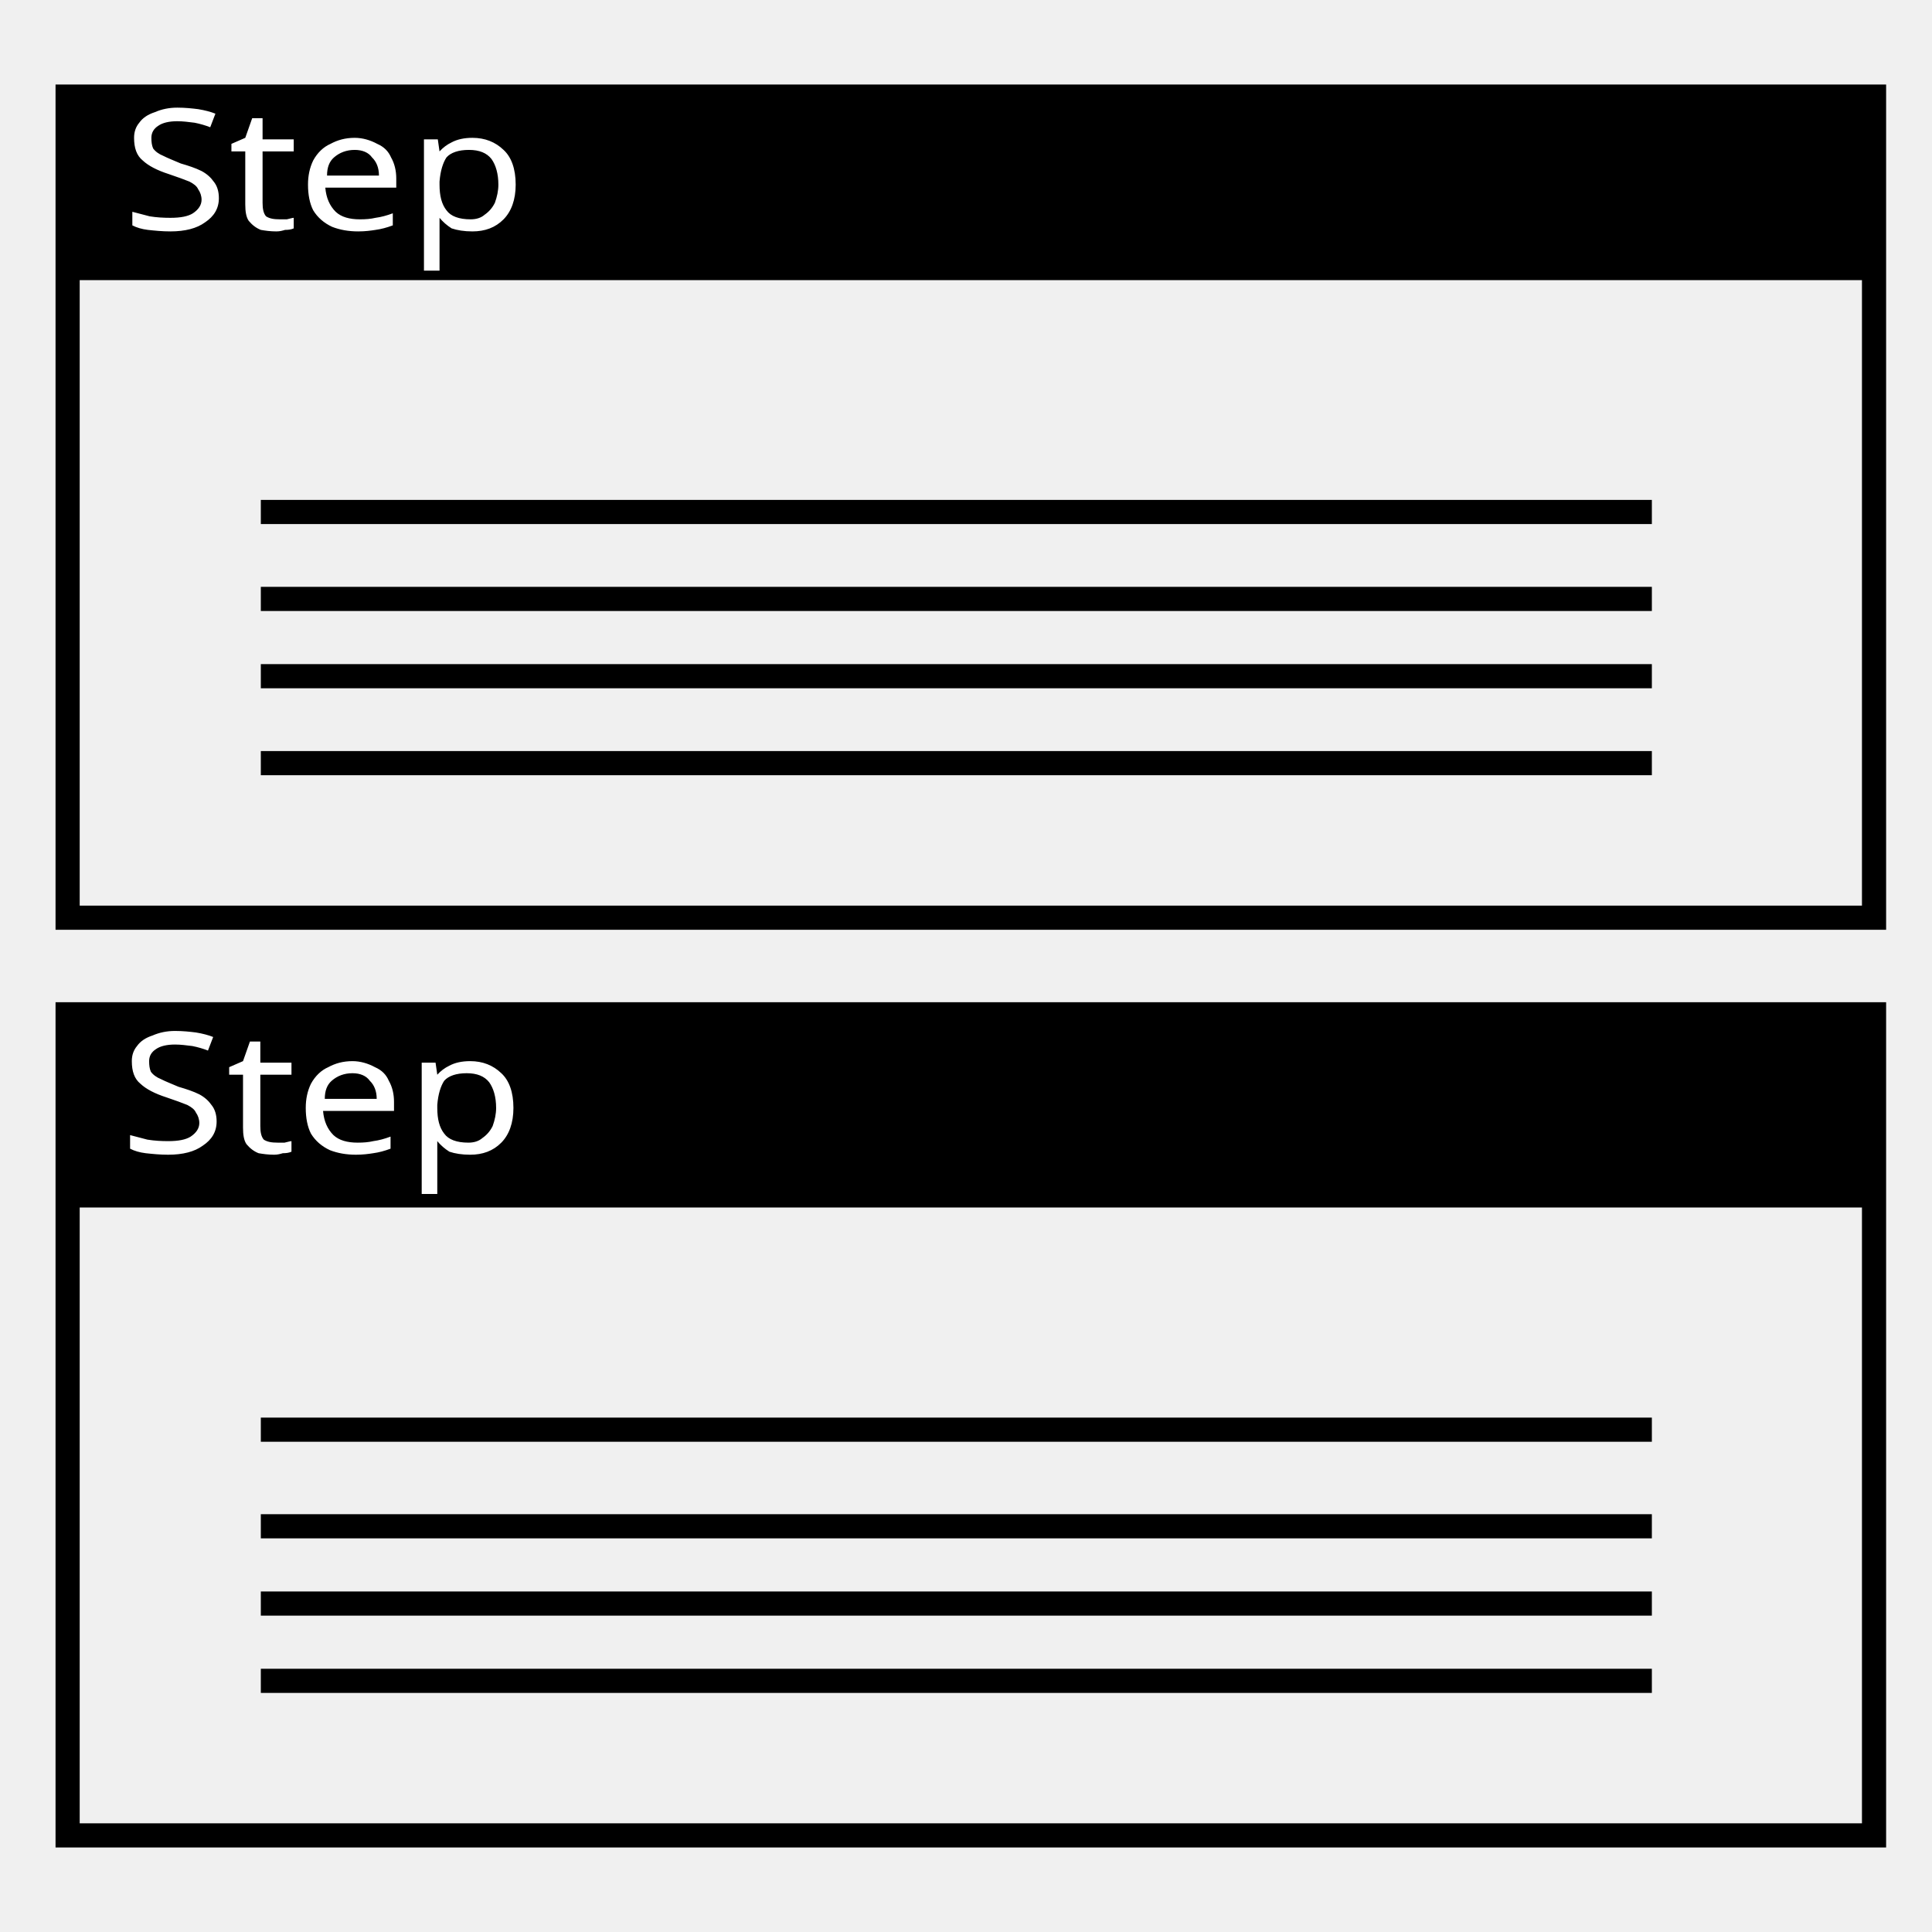
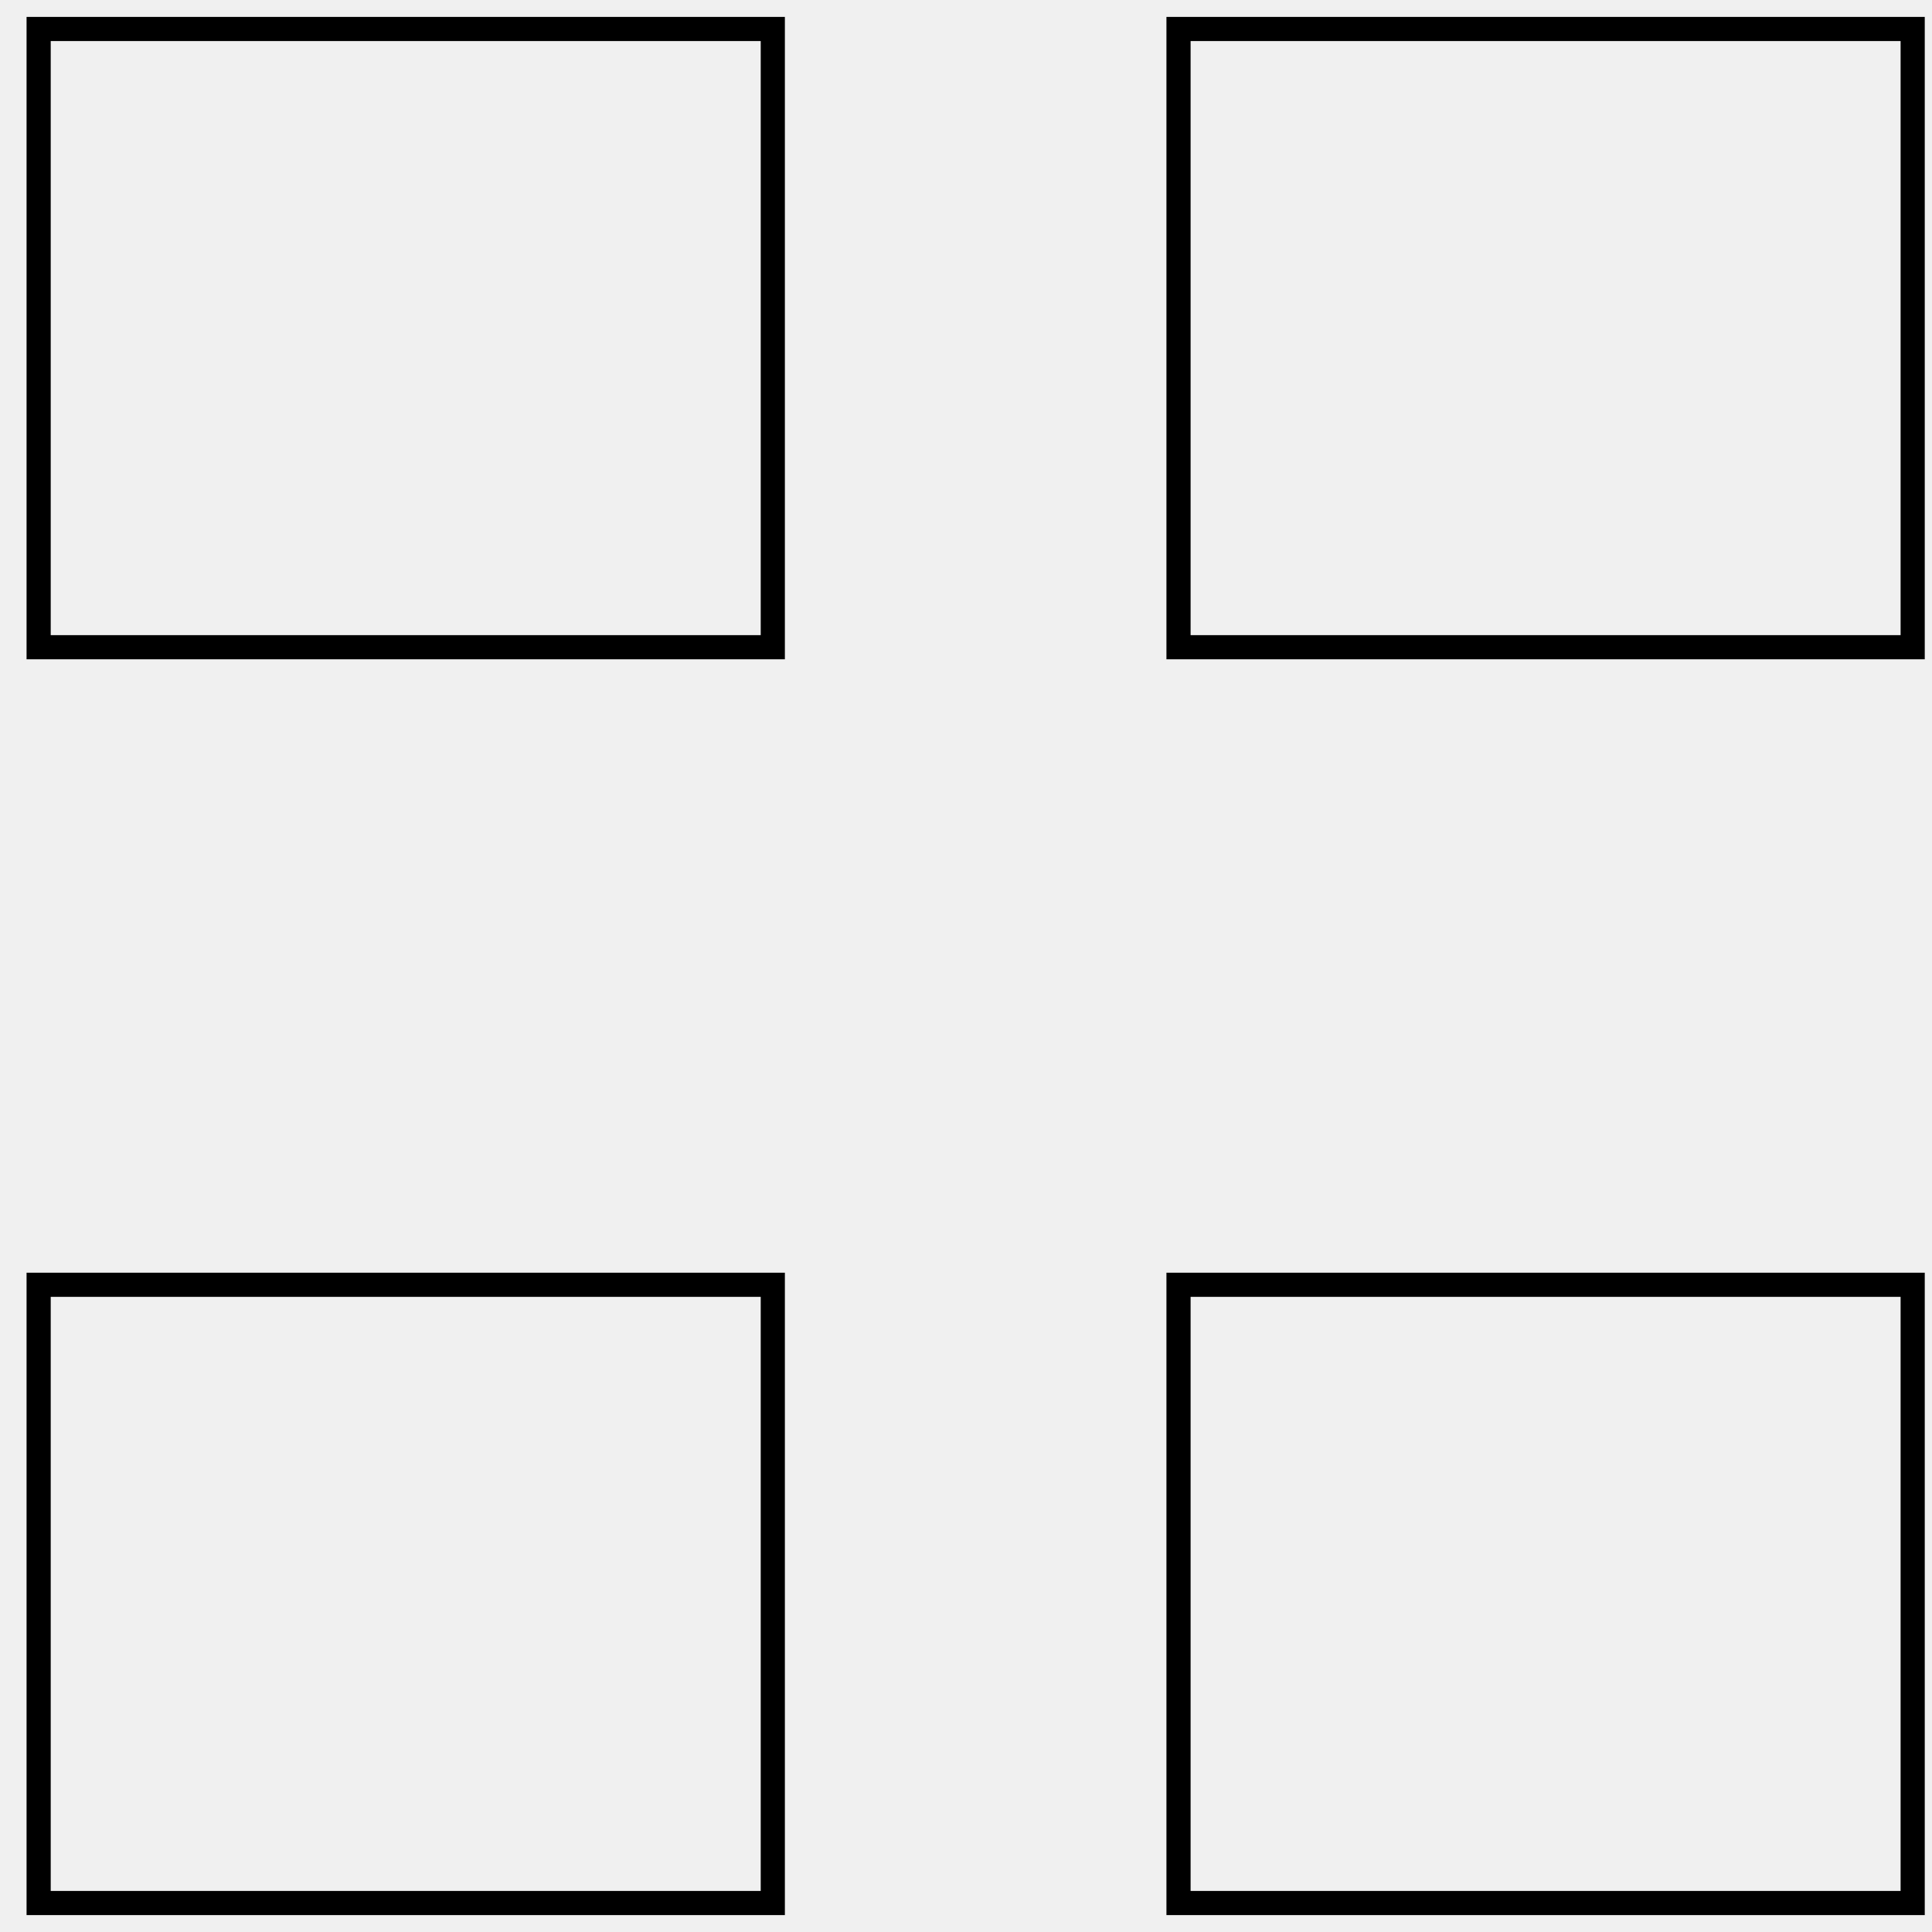
<svg xmlns="http://www.w3.org/2000/svg" version="1.1" id="Layer_1" x="0px" y="0px" viewBox="0 0 20 20" style="enable-background:new 0 0 20 20;" xml:space="preserve">
  <style type="text/css">
- 	.st0{fill-rule:evenodd;clip-rule:evenodd;fill:none;stroke:#000000;stroke-width:0.25;stroke-miterlimit:10;}
- 	.st1{fill-rule:evenodd;clip-rule:evenodd;fill:#3F3C3C;stroke:#000000;stroke-width:0.25;stroke-miterlimit:10;}
- 	.st2{fill-rule:evenodd;clip-rule:evenodd;stroke:#000000;stroke-width:2;stroke-miterlimit:10;}
- 	.st3{fill:#FFFFFF;}
- 	.st4{font-family:'PingFangTC-Ultralight-B5pc-H';}
- 	.st5{font-size:1.744px;}
+ 	.st0{stroke:#000000;stroke-width:0.25;stroke-miterlimit:10;}
+ 	.st1{fill:none;stroke:#000000;stroke-width:0.25;stroke-miterlimit:10;}
</style>
-   <rect x="0.7" y="1" class="st0" width="18.7" height="8.5" />
-   <line class="st1" x1="2.7" y1="5.3" x2="17.1" y2="5.3" />
-   <line class="st1" x1="2.7" y1="6.2" x2="17.1" y2="6.2" />
-   <line class="st1" x1="2.7" y1="7" x2="17.1" y2="7" />
-   <line class="st1" x1="2.7" y1="7.9" x2="17.1" y2="7.9" />
-   <line class="st2" x1="0.7" y1="1.9" x2="19.4" y2="1.9" />
-   <text transform="matrix(1.1466 0 0 1 1.2625 2.3799)" class="st3 st4 st5">Step</text>
-   <rect x="0.7" y="10.5" class="st0" width="18.7" height="8.5" />
-   <line class="st1" x1="2.7" y1="14.8" x2="17.1" y2="14.8" />
-   <line class="st1" x1="2.7" y1="15.8" x2="17.1" y2="15.8" />
-   <line class="st1" x1="2.7" y1="16.6" x2="17.1" y2="16.6" />
-   <line class="st1" x1="2.7" y1="17.4" x2="17.1" y2="17.4" />
-   <line class="st2" x1="0.7" y1="11.5" x2="19.4" y2="11.5" />
-   <text transform="matrix(1.1466 0 0 1 1.2392 11.938)" class="st3 st4 st5">Step</text>
+   <path class="st0" d="M2,2.4" />
+   <path class="st0" d="M1.8,4.8" />
+   <path class="st0" d="M1.5,4.8" />
+   <rect x="0.4" y="0.3" class="st1" width="7.6" height="6.4" />
+   <path class="st0" d="M13.9,2.4" />
+   <path class="st0" d="M13.7,4.8" />
+   <path class="st0" d="M13.4,4.8" />
+   <rect x="12.2" y="0.3" class="st1" width="7.6" height="6.4" />
+   <path class="st0" d="M13.9,15.4" />
+   <path class="st0" d="M13.7,17.8" />
+   <path class="st0" d="M13.4,17.8" />
+   <rect x="12.2" y="13.3" class="st1" width="7.6" height="6.4" />
+   <path class="st0" d="M2.7,13.5" />
+   <path class="st0" d="M2.5,15.9" />
+   <path class="st0" d="M2.2,15.9" />
+   <rect x="0.4" y="13.3" class="st1" width="7.6" height="6.4" />
</svg>
